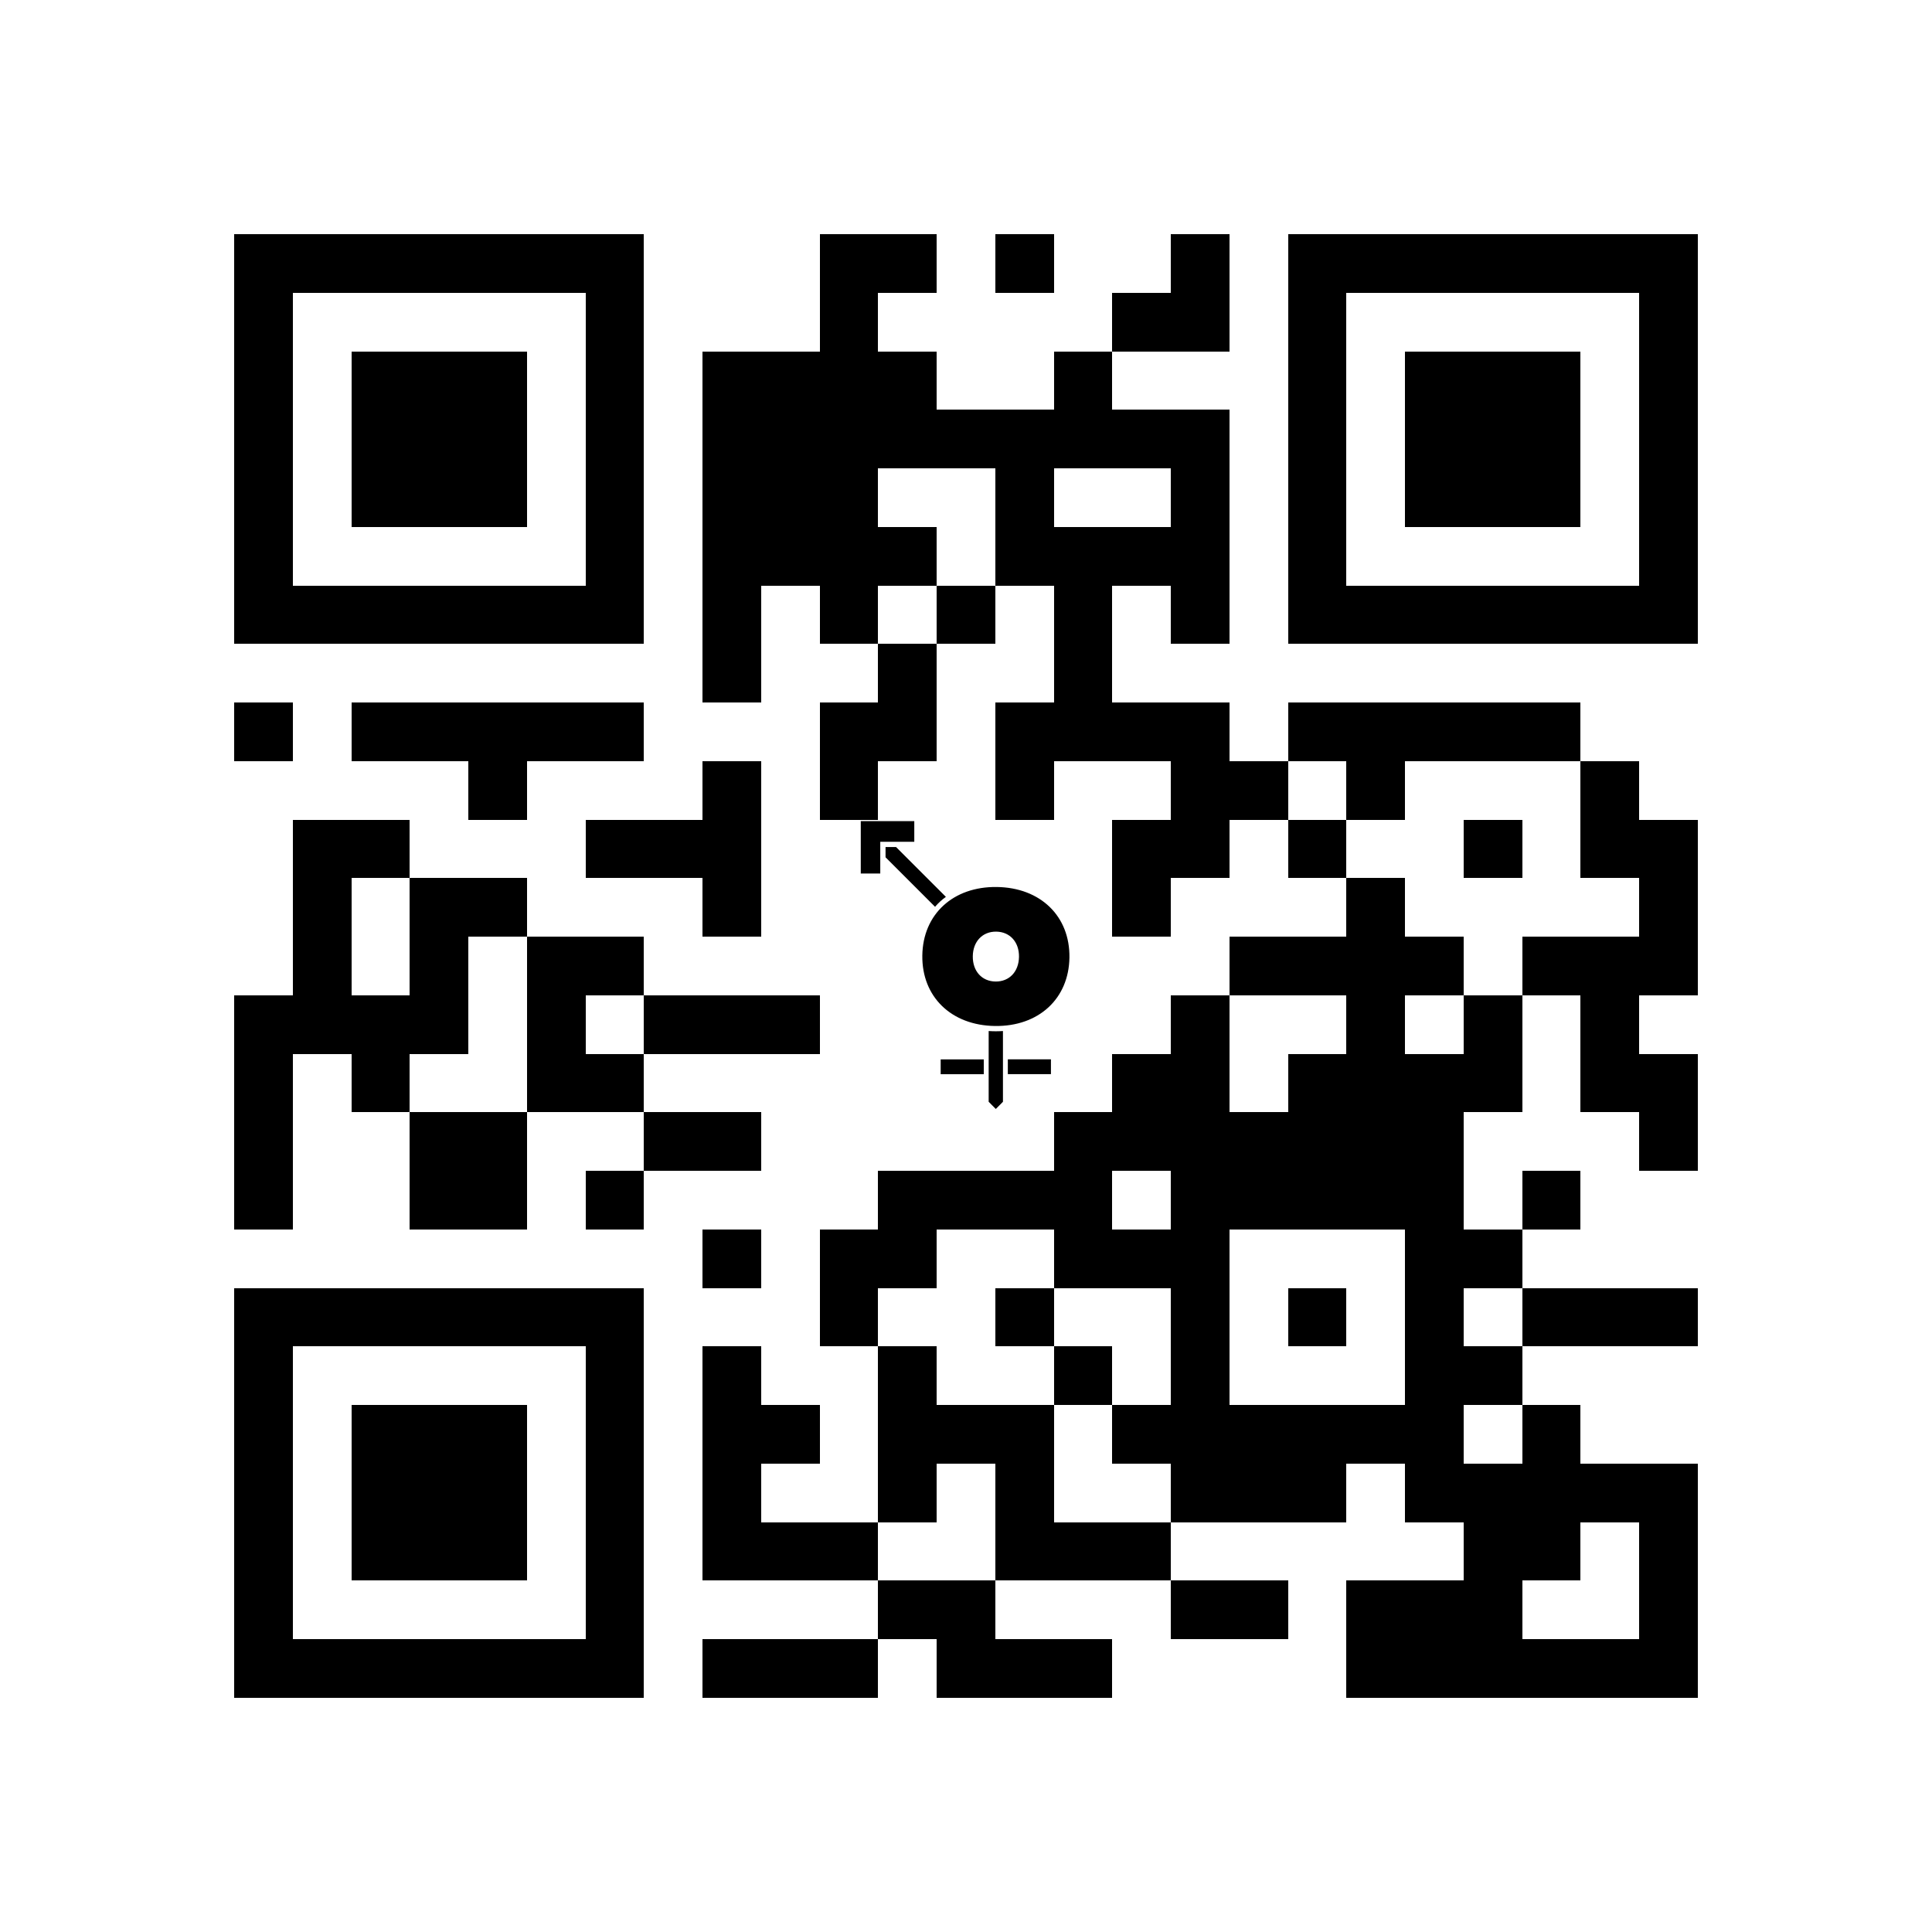
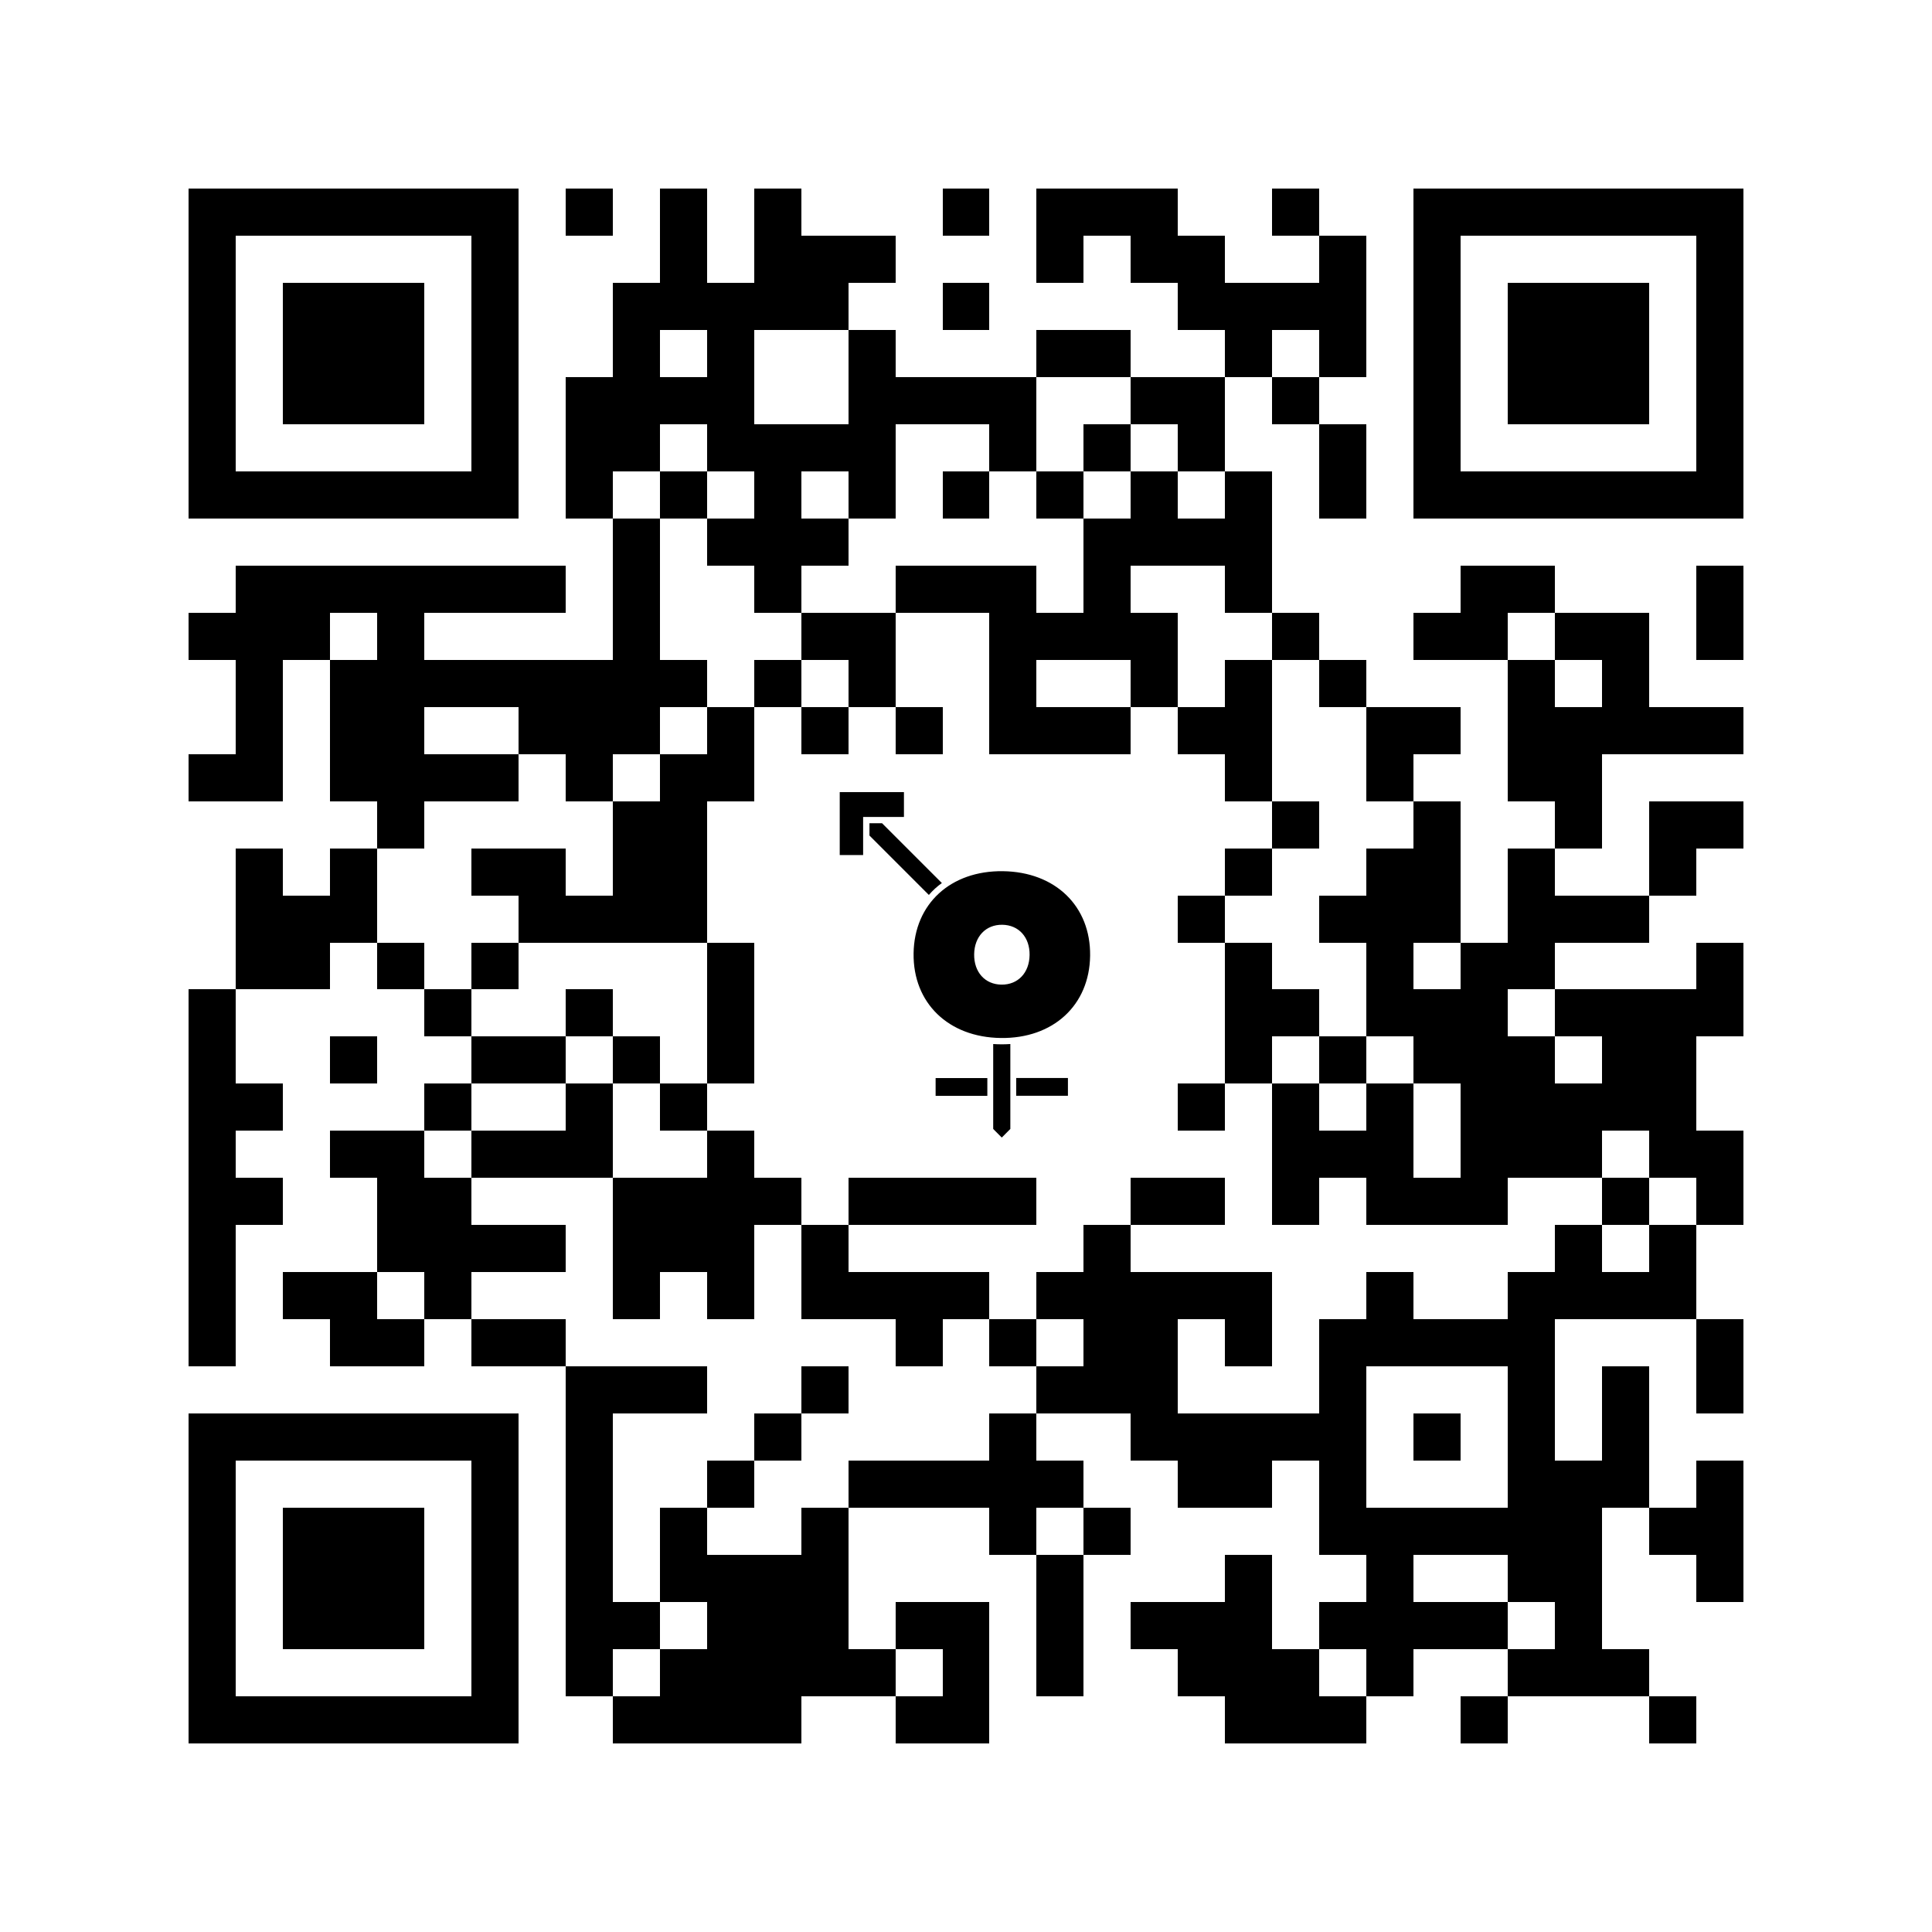
- <svg xmlns="http://www.w3.org/2000/svg" version="1.1" baseProfile="full" shape-rendering="crispEdges" width="200" height="200">
+ <svg xmlns="http://www.w3.org/2000/svg" version="1.1" baseProfile="full" shape-rendering="crispEdges" viewBox="0 0 200 200">
  <rect x="0" y="0" width="200" height="200" fill="#FFFFFF" />
-   <rect x="24.242" y="24.242" width="42.424" height="6.061" fill="#000000" />
-   <rect x="84.848" y="24.242" width="12.121" height="6.061" fill="#000000" />
-   <rect x="103.03" y="24.242" width="6.061" height="6.061" fill="#000000" />
-   <rect x="121.212" y="24.242" width="6.061" height="6.061" fill="#000000" />
-   <rect x="133.333" y="24.242" width="42.424" height="6.061" fill="#000000" />
-   <rect x="24.242" y="30.303" width="6.061" height="30.303" fill="#000000" />
-   <rect x="60.606" y="30.303" width="6.061" height="30.303" fill="#000000" />
-   <rect x="84.848" y="30.303" width="6.061" height="6.061" fill="#000000" />
-   <rect x="115.152" y="30.303" width="12.121" height="6.061" fill="#000000" />
-   <rect x="133.333" y="30.303" width="6.061" height="30.303" fill="#000000" />
-   <rect x="169.697" y="30.303" width="6.061" height="30.303" fill="#000000" />
-   <rect x="36.364" y="36.364" width="18.182" height="18.182" fill="#000000" />
-   <rect x="72.727" y="36.364" width="24.242" height="6.061" fill="#000000" />
-   <rect x="109.091" y="36.364" width="6.061" height="6.061" fill="#000000" />
-   <rect x="145.455" y="36.364" width="18.182" height="18.182" fill="#000000" />
-   <rect x="72.727" y="42.424" width="54.545" height="6.061" fill="#000000" />
-   <rect x="72.727" y="48.485" width="18.182" height="6.061" fill="#000000" />
-   <rect x="103.03" y="48.485" width="6.061" height="6.061" fill="#000000" />
-   <rect x="121.212" y="48.485" width="6.061" height="6.061" fill="#000000" />
-   <rect x="72.727" y="54.545" width="24.242" height="6.061" fill="#000000" />
-   <rect x="103.03" y="54.545" width="24.242" height="6.061" fill="#000000" />
-   <rect x="24.242" y="60.606" width="42.424" height="6.061" fill="#000000" />
-   <rect x="72.727" y="60.606" width="6.061" height="12.121" fill="#000000" />
-   <rect x="84.848" y="60.606" width="6.061" height="6.061" fill="#000000" />
-   <rect x="96.97" y="60.606" width="6.061" height="6.061" fill="#000000" />
-   <rect x="109.091" y="60.606" width="6.061" height="12.121" fill="#000000" />
-   <rect x="121.212" y="60.606" width="6.061" height="6.061" fill="#000000" />
-   <rect x="133.333" y="60.606" width="42.424" height="6.061" fill="#000000" />
-   <rect x="90.909" y="66.667" width="6.061" height="6.061" fill="#000000" />
-   <rect x="24.242" y="72.727" width="6.061" height="6.061" fill="#000000" />
-   <rect x="36.364" y="72.727" width="30.303" height="6.061" fill="#000000" />
-   <rect x="84.848" y="72.727" width="12.121" height="6.061" fill="#000000" />
-   <rect x="103.03" y="72.727" width="24.242" height="6.061" fill="#000000" />
-   <rect x="133.333" y="72.727" width="30.303" height="6.061" fill="#000000" />
-   <rect x="48.485" y="78.788" width="6.061" height="6.061" fill="#000000" />
-   <rect x="72.727" y="78.788" width="6.061" height="6.061" fill="#000000" />
-   <rect x="84.848" y="78.788" width="6.061" height="6.061" fill="#000000" />
-   <rect x="103.03" y="78.788" width="6.061" height="6.061" fill="#000000" />
-   <rect x="121.212" y="78.788" width="12.121" height="6.061" fill="#000000" />
-   <rect x="139.394" y="78.788" width="6.061" height="6.061" fill="#000000" />
-   <rect x="163.636" y="78.788" width="6.061" height="6.061" fill="#000000" />
-   <rect x="30.303" y="84.848" width="12.121" height="6.061" fill="#000000" />
-   <rect x="60.606" y="84.848" width="18.182" height="6.061" fill="#000000" />
-   <rect x="115.152" y="84.848" width="12.121" height="6.061" fill="#000000" />
-   <rect x="133.333" y="84.848" width="6.061" height="6.061" fill="#000000" />
-   <rect x="151.515" y="84.848" width="6.061" height="6.061" fill="#000000" />
-   <rect x="163.636" y="84.848" width="12.121" height="6.061" fill="#000000" />
-   <rect x="30.303" y="90.909" width="6.061" height="12.121" fill="#000000" />
-   <rect x="42.424" y="90.909" width="12.121" height="6.061" fill="#000000" />
-   <rect x="72.727" y="90.909" width="6.061" height="6.061" fill="#000000" />
-   <rect x="115.152" y="90.909" width="6.061" height="6.061" fill="#000000" />
-   <rect x="139.394" y="90.909" width="6.061" height="6.061" fill="#000000" />
-   <rect x="169.697" y="90.909" width="6.061" height="6.061" fill="#000000" />
-   <rect x="42.424" y="96.97" width="6.061" height="6.061" fill="#000000" />
-   <rect x="54.545" y="96.97" width="12.121" height="6.061" fill="#000000" />
-   <rect x="127.273" y="96.97" width="24.242" height="6.061" fill="#000000" />
-   <rect x="157.576" y="96.97" width="18.182" height="6.061" fill="#000000" />
-   <rect x="24.242" y="103.03" width="24.242" height="6.061" fill="#000000" />
-   <rect x="54.545" y="103.03" width="6.061" height="6.061" fill="#000000" />
-   <rect x="66.667" y="103.03" width="18.182" height="6.061" fill="#000000" />
-   <rect x="121.212" y="103.03" width="6.061" height="6.061" fill="#000000" />
-   <rect x="139.394" y="103.03" width="6.061" height="6.061" fill="#000000" />
-   <rect x="151.515" y="103.03" width="6.061" height="6.061" fill="#000000" />
-   <rect x="163.636" y="103.03" width="6.061" height="6.061" fill="#000000" />
-   <rect x="24.242" y="109.091" width="6.061" height="18.182" fill="#000000" />
-   <rect x="36.364" y="109.091" width="6.061" height="6.061" fill="#000000" />
-   <rect x="54.545" y="109.091" width="12.121" height="6.061" fill="#000000" />
-   <rect x="115.152" y="109.091" width="12.121" height="6.061" fill="#000000" />
-   <rect x="133.333" y="109.091" width="24.242" height="6.061" fill="#000000" />
-   <rect x="163.636" y="109.091" width="12.121" height="6.061" fill="#000000" />
-   <rect x="42.424" y="115.152" width="12.121" height="12.121" fill="#000000" />
-   <rect x="66.667" y="115.152" width="12.121" height="6.061" fill="#000000" />
-   <rect x="109.091" y="115.152" width="42.424" height="6.061" fill="#000000" />
-   <rect x="169.697" y="115.152" width="6.061" height="6.061" fill="#000000" />
-   <rect x="60.606" y="121.212" width="6.061" height="6.061" fill="#000000" />
-   <rect x="90.909" y="121.212" width="24.242" height="6.061" fill="#000000" />
-   <rect x="121.212" y="121.212" width="30.303" height="6.061" fill="#000000" />
-   <rect x="157.576" y="121.212" width="6.061" height="6.061" fill="#000000" />
-   <rect x="72.727" y="127.273" width="6.061" height="6.061" fill="#000000" />
-   <rect x="84.848" y="127.273" width="12.121" height="6.061" fill="#000000" />
-   <rect x="109.091" y="127.273" width="18.182" height="6.061" fill="#000000" />
-   <rect x="145.455" y="127.273" width="12.121" height="6.061" fill="#000000" />
-   <rect x="24.242" y="133.333" width="42.424" height="6.061" fill="#000000" />
-   <rect x="84.848" y="133.333" width="6.061" height="6.061" fill="#000000" />
-   <rect x="103.03" y="133.333" width="6.061" height="6.061" fill="#000000" />
-   <rect x="121.212" y="133.333" width="6.061" height="12.121" fill="#000000" />
-   <rect x="133.333" y="133.333" width="6.061" height="6.061" fill="#000000" />
-   <rect x="145.455" y="133.333" width="6.061" height="6.061" fill="#000000" />
-   <rect x="157.576" y="133.333" width="18.182" height="6.061" fill="#000000" />
-   <rect x="24.242" y="139.394" width="6.061" height="30.303" fill="#000000" />
-   <rect x="60.606" y="139.394" width="6.061" height="30.303" fill="#000000" />
-   <rect x="72.727" y="139.394" width="6.061" height="6.061" fill="#000000" />
-   <rect x="90.909" y="139.394" width="6.061" height="6.061" fill="#000000" />
-   <rect x="109.091" y="139.394" width="6.061" height="6.061" fill="#000000" />
-   <rect x="145.455" y="139.394" width="12.121" height="6.061" fill="#000000" />
-   <rect x="36.364" y="145.455" width="18.182" height="18.182" fill="#000000" />
-   <rect x="72.727" y="145.455" width="12.121" height="6.061" fill="#000000" />
-   <rect x="90.909" y="145.455" width="18.182" height="6.061" fill="#000000" />
-   <rect x="115.152" y="145.455" width="36.364" height="6.061" fill="#000000" />
-   <rect x="157.576" y="145.455" width="6.061" height="6.061" fill="#000000" />
-   <rect x="72.727" y="151.515" width="6.061" height="6.061" fill="#000000" />
-   <rect x="90.909" y="151.515" width="6.061" height="6.061" fill="#000000" />
-   <rect x="103.03" y="151.515" width="6.061" height="6.061" fill="#000000" />
-   <rect x="121.212" y="151.515" width="18.182" height="6.061" fill="#000000" />
-   <rect x="145.455" y="151.515" width="30.303" height="6.061" fill="#000000" />
-   <rect x="72.727" y="157.576" width="18.182" height="6.061" fill="#000000" />
-   <rect x="103.03" y="157.576" width="18.182" height="6.061" fill="#000000" />
-   <rect x="151.515" y="157.576" width="12.121" height="6.061" fill="#000000" />
-   <rect x="169.697" y="157.576" width="6.061" height="12.121" fill="#000000" />
-   <rect x="90.909" y="163.636" width="12.121" height="6.061" fill="#000000" />
-   <rect x="121.212" y="163.636" width="12.121" height="6.061" fill="#000000" />
-   <rect x="139.394" y="163.636" width="18.182" height="6.061" fill="#000000" />
-   <rect x="24.242" y="169.697" width="42.424" height="6.061" fill="#000000" />
-   <rect x="72.727" y="169.697" width="18.182" height="6.061" fill="#000000" />
-   <rect x="96.97" y="169.697" width="18.182" height="6.061" fill="#000000" />
-   <rect x="139.394" y="169.697" width="36.364" height="6.061" fill="#000000" />
-   <svg width="30" height="30" viewBox="0 0 61 84" version="1.1" xml:space="preserve" style="fill-rule:evenodd;clip-rule:evenodd;stroke-linejoin:round;stroke-miterlimit:2;" x="85" y="85" shape-rendering="geometricPrecision">
+   <rect x="19.512" y="19.512" width="34.146" height="4.878" fill="#000000" />
+   <rect x="58.537" y="19.512" width="4.878" height="4.878" fill="#000000" />
+   <rect x="68.293" y="19.512" width="4.878" height="9.756" fill="#000000" />
+   <rect x="78.049" y="19.512" width="4.878" height="4.878" fill="#000000" />
+   <rect x="97.561" y="19.512" width="4.878" height="4.878" fill="#000000" />
+   <rect x="107.317" y="19.512" width="14.634" height="4.878" fill="#000000" />
+   <rect x="131.707" y="19.512" width="4.878" height="4.878" fill="#000000" />
+   <rect x="146.341" y="19.512" width="34.146" height="4.878" fill="#000000" />
+   <rect x="19.512" y="24.39" width="4.878" height="24.39" fill="#000000" />
+   <rect x="48.78" y="24.39" width="4.878" height="24.39" fill="#000000" />
+   <rect x="78.049" y="24.39" width="14.634" height="4.878" fill="#000000" />
+   <rect x="107.317" y="24.39" width="4.878" height="4.878" fill="#000000" />
+   <rect x="117.073" y="24.39" width="9.756" height="4.878" fill="#000000" />
+   <rect x="136.585" y="24.39" width="4.878" height="4.878" fill="#000000" />
+   <rect x="146.341" y="24.39" width="4.878" height="24.39" fill="#000000" />
+   <rect x="175.61" y="24.39" width="4.878" height="24.39" fill="#000000" />
+   <rect x="29.268" y="29.268" width="14.634" height="14.634" fill="#000000" />
+   <rect x="63.415" y="29.268" width="24.39" height="4.878" fill="#000000" />
+   <rect x="97.561" y="29.268" width="4.878" height="4.878" fill="#000000" />
+   <rect x="121.951" y="29.268" width="19.512" height="4.878" fill="#000000" />
+   <rect x="156.098" y="29.268" width="14.634" height="14.634" fill="#000000" />
+   <rect x="63.415" y="34.146" width="4.878" height="4.878" fill="#000000" />
+   <rect x="73.171" y="34.146" width="4.878" height="4.878" fill="#000000" />
+   <rect x="87.805" y="34.146" width="4.878" height="4.878" fill="#000000" />
+   <rect x="107.317" y="34.146" width="9.756" height="4.878" fill="#000000" />
+   <rect x="126.829" y="34.146" width="4.878" height="4.878" fill="#000000" />
+   <rect x="136.585" y="34.146" width="4.878" height="4.878" fill="#000000" />
+   <rect x="58.537" y="39.024" width="19.512" height="4.878" fill="#000000" />
+   <rect x="87.805" y="39.024" width="19.512" height="4.878" fill="#000000" />
+   <rect x="117.073" y="39.024" width="9.756" height="4.878" fill="#000000" />
+   <rect x="131.707" y="39.024" width="4.878" height="4.878" fill="#000000" />
+   <rect x="58.537" y="43.902" width="9.756" height="4.878" fill="#000000" />
+   <rect x="73.171" y="43.902" width="19.512" height="4.878" fill="#000000" />
+   <rect x="102.439" y="43.902" width="4.878" height="4.878" fill="#000000" />
+   <rect x="112.195" y="43.902" width="4.878" height="4.878" fill="#000000" />
+   <rect x="121.951" y="43.902" width="4.878" height="4.878" fill="#000000" />
+   <rect x="136.585" y="43.902" width="4.878" height="9.756" fill="#000000" />
+   <rect x="19.512" y="48.78" width="34.146" height="4.878" fill="#000000" />
+   <rect x="58.537" y="48.78" width="4.878" height="4.878" fill="#000000" />
+   <rect x="68.293" y="48.78" width="4.878" height="4.878" fill="#000000" />
+   <rect x="78.049" y="48.78" width="4.878" height="4.878" fill="#000000" />
+   <rect x="87.805" y="48.78" width="4.878" height="4.878" fill="#000000" />
+   <rect x="97.561" y="48.78" width="4.878" height="4.878" fill="#000000" />
+   <rect x="107.317" y="48.78" width="4.878" height="4.878" fill="#000000" />
+   <rect x="117.073" y="48.78" width="4.878" height="4.878" fill="#000000" />
+   <rect x="126.829" y="48.78" width="4.878" height="4.878" fill="#000000" />
+   <rect x="146.341" y="48.78" width="34.146" height="4.878" fill="#000000" />
+   <rect x="63.415" y="53.659" width="4.878" height="14.634" fill="#000000" />
+   <rect x="73.171" y="53.659" width="14.634" height="4.878" fill="#000000" />
+   <rect x="112.195" y="53.659" width="19.512" height="4.878" fill="#000000" />
+   <rect x="24.39" y="58.537" width="34.146" height="4.878" fill="#000000" />
+   <rect x="78.049" y="58.537" width="4.878" height="4.878" fill="#000000" />
+   <rect x="92.683" y="58.537" width="14.634" height="4.878" fill="#000000" />
+   <rect x="112.195" y="58.537" width="4.878" height="4.878" fill="#000000" />
+   <rect x="126.829" y="58.537" width="4.878" height="4.878" fill="#000000" />
+   <rect x="151.22" y="58.537" width="9.756" height="4.878" fill="#000000" />
+   <rect x="175.61" y="58.537" width="4.878" height="9.756" fill="#000000" />
+   <rect x="19.512" y="63.415" width="14.634" height="4.878" fill="#000000" />
+   <rect x="39.024" y="63.415" width="4.878" height="4.878" fill="#000000" />
+   <rect x="82.927" y="63.415" width="9.756" height="4.878" fill="#000000" />
+   <rect x="102.439" y="63.415" width="19.512" height="4.878" fill="#000000" />
+   <rect x="131.707" y="63.415" width="4.878" height="4.878" fill="#000000" />
+   <rect x="146.341" y="63.415" width="9.756" height="4.878" fill="#000000" />
+   <rect x="160.976" y="63.415" width="9.756" height="4.878" fill="#000000" />
+   <rect x="24.39" y="68.293" width="4.878" height="9.756" fill="#000000" />
+   <rect x="34.146" y="68.293" width="39.024" height="4.878" fill="#000000" />
+   <rect x="78.049" y="68.293" width="4.878" height="4.878" fill="#000000" />
+   <rect x="87.805" y="68.293" width="4.878" height="4.878" fill="#000000" />
+   <rect x="102.439" y="68.293" width="4.878" height="4.878" fill="#000000" />
+   <rect x="117.073" y="68.293" width="4.878" height="4.878" fill="#000000" />
+   <rect x="126.829" y="68.293" width="4.878" height="4.878" fill="#000000" />
+   <rect x="136.585" y="68.293" width="4.878" height="4.878" fill="#000000" />
+   <rect x="156.098" y="68.293" width="4.878" height="4.878" fill="#000000" />
+   <rect x="165.854" y="68.293" width="4.878" height="4.878" fill="#000000" />
+   <rect x="34.146" y="73.171" width="9.756" height="4.878" fill="#000000" />
+   <rect x="53.659" y="73.171" width="14.634" height="4.878" fill="#000000" />
+   <rect x="73.171" y="73.171" width="4.878" height="4.878" fill="#000000" />
+   <rect x="82.927" y="73.171" width="4.878" height="4.878" fill="#000000" />
+   <rect x="92.683" y="73.171" width="4.878" height="4.878" fill="#000000" />
+   <rect x="102.439" y="73.171" width="14.634" height="4.878" fill="#000000" />
+   <rect x="121.951" y="73.171" width="9.756" height="4.878" fill="#000000" />
+   <rect x="141.463" y="73.171" width="9.756" height="4.878" fill="#000000" />
+   <rect x="156.098" y="73.171" width="24.39" height="4.878" fill="#000000" />
+   <rect x="19.512" y="78.049" width="9.756" height="4.878" fill="#000000" />
+   <rect x="34.146" y="78.049" width="19.512" height="4.878" fill="#000000" />
+   <rect x="58.537" y="78.049" width="4.878" height="4.878" fill="#000000" />
+   <rect x="68.293" y="78.049" width="9.756" height="4.878" fill="#000000" />
+   <rect x="126.829" y="78.049" width="4.878" height="4.878" fill="#000000" />
+   <rect x="141.463" y="78.049" width="4.878" height="4.878" fill="#000000" />
+   <rect x="156.098" y="78.049" width="9.756" height="4.878" fill="#000000" />
+   <rect x="39.024" y="82.927" width="4.878" height="4.878" fill="#000000" />
+   <rect x="63.415" y="82.927" width="9.756" height="9.756" fill="#000000" />
+   <rect x="131.707" y="82.927" width="4.878" height="4.878" fill="#000000" />
+   <rect x="146.341" y="82.927" width="4.878" height="4.878" fill="#000000" />
+   <rect x="160.976" y="82.927" width="4.878" height="4.878" fill="#000000" />
+   <rect x="170.732" y="82.927" width="9.756" height="4.878" fill="#000000" />
+   <rect x="24.39" y="87.805" width="4.878" height="4.878" fill="#000000" />
+   <rect x="34.146" y="87.805" width="4.878" height="4.878" fill="#000000" />
+   <rect x="48.78" y="87.805" width="9.756" height="4.878" fill="#000000" />
+   <rect x="126.829" y="87.805" width="4.878" height="4.878" fill="#000000" />
+   <rect x="141.463" y="87.805" width="9.756" height="4.878" fill="#000000" />
+   <rect x="156.098" y="87.805" width="4.878" height="4.878" fill="#000000" />
+   <rect x="170.732" y="87.805" width="4.878" height="4.878" fill="#000000" />
+   <rect x="24.39" y="92.683" width="14.634" height="4.878" fill="#000000" />
+   <rect x="53.659" y="92.683" width="19.512" height="4.878" fill="#000000" />
+   <rect x="121.951" y="92.683" width="4.878" height="4.878" fill="#000000" />
+   <rect x="136.585" y="92.683" width="14.634" height="4.878" fill="#000000" />
+   <rect x="156.098" y="92.683" width="14.634" height="4.878" fill="#000000" />
+   <rect x="24.39" y="97.561" width="9.756" height="4.878" fill="#000000" />
+   <rect x="39.024" y="97.561" width="4.878" height="4.878" fill="#000000" />
+   <rect x="48.78" y="97.561" width="4.878" height="4.878" fill="#000000" />
+   <rect x="73.171" y="97.561" width="4.878" height="14.634" fill="#000000" />
+   <rect x="126.829" y="97.561" width="4.878" height="4.878" fill="#000000" />
+   <rect x="141.463" y="97.561" width="4.878" height="4.878" fill="#000000" />
+   <rect x="151.22" y="97.561" width="9.756" height="4.878" fill="#000000" />
+   <rect x="175.61" y="97.561" width="4.878" height="4.878" fill="#000000" />
+   <rect x="19.512" y="102.439" width="4.878" height="9.756" fill="#000000" />
+   <rect x="43.902" y="102.439" width="4.878" height="4.878" fill="#000000" />
+   <rect x="58.537" y="102.439" width="4.878" height="4.878" fill="#000000" />
+   <rect x="126.829" y="102.439" width="9.756" height="4.878" fill="#000000" />
+   <rect x="141.463" y="102.439" width="14.634" height="4.878" fill="#000000" />
+   <rect x="160.976" y="102.439" width="19.512" height="4.878" fill="#000000" />
+   <rect x="34.146" y="107.317" width="4.878" height="4.878" fill="#000000" />
+   <rect x="48.78" y="107.317" width="9.756" height="4.878" fill="#000000" />
+   <rect x="63.415" y="107.317" width="4.878" height="4.878" fill="#000000" />
+   <rect x="126.829" y="107.317" width="4.878" height="4.878" fill="#000000" />
+   <rect x="136.585" y="107.317" width="4.878" height="4.878" fill="#000000" />
+   <rect x="146.341" y="107.317" width="14.634" height="4.878" fill="#000000" />
+   <rect x="165.854" y="107.317" width="9.756" height="4.878" fill="#000000" />
+   <rect x="19.512" y="112.195" width="9.756" height="4.878" fill="#000000" />
+   <rect x="43.902" y="112.195" width="4.878" height="4.878" fill="#000000" />
+   <rect x="58.537" y="112.195" width="4.878" height="4.878" fill="#000000" />
+   <rect x="68.293" y="112.195" width="4.878" height="4.878" fill="#000000" />
+   <rect x="121.951" y="112.195" width="4.878" height="4.878" fill="#000000" />
+   <rect x="131.707" y="112.195" width="4.878" height="4.878" fill="#000000" />
+   <rect x="141.463" y="112.195" width="4.878" height="4.878" fill="#000000" />
+   <rect x="151.22" y="112.195" width="24.39" height="4.878" fill="#000000" />
+   <rect x="19.512" y="117.073" width="4.878" height="4.878" fill="#000000" />
+   <rect x="34.146" y="117.073" width="9.756" height="4.878" fill="#000000" />
+   <rect x="48.78" y="117.073" width="14.634" height="4.878" fill="#000000" />
+   <rect x="73.171" y="117.073" width="4.878" height="4.878" fill="#000000" />
+   <rect x="131.707" y="117.073" width="14.634" height="4.878" fill="#000000" />
+   <rect x="151.22" y="117.073" width="14.634" height="4.878" fill="#000000" />
+   <rect x="170.732" y="117.073" width="9.756" height="4.878" fill="#000000" />
+   <rect x="19.512" y="121.951" width="9.756" height="4.878" fill="#000000" />
+   <rect x="39.024" y="121.951" width="9.756" height="4.878" fill="#000000" />
+   <rect x="63.415" y="121.951" width="19.512" height="4.878" fill="#000000" />
+   <rect x="87.805" y="121.951" width="19.512" height="4.878" fill="#000000" />
+   <rect x="117.073" y="121.951" width="9.756" height="4.878" fill="#000000" />
+   <rect x="131.707" y="121.951" width="4.878" height="4.878" fill="#000000" />
+   <rect x="141.463" y="121.951" width="14.634" height="4.878" fill="#000000" />
+   <rect x="165.854" y="121.951" width="4.878" height="4.878" fill="#000000" />
+   <rect x="175.61" y="121.951" width="4.878" height="4.878" fill="#000000" />
+   <rect x="19.512" y="126.829" width="4.878" height="14.634" fill="#000000" />
+   <rect x="39.024" y="126.829" width="19.512" height="4.878" fill="#000000" />
+   <rect x="63.415" y="126.829" width="14.634" height="4.878" fill="#000000" />
+   <rect x="82.927" y="126.829" width="4.878" height="4.878" fill="#000000" />
+   <rect x="112.195" y="126.829" width="4.878" height="4.878" fill="#000000" />
+   <rect x="160.976" y="126.829" width="4.878" height="4.878" fill="#000000" />
+   <rect x="170.732" y="126.829" width="4.878" height="4.878" fill="#000000" />
+   <rect x="29.268" y="131.707" width="9.756" height="4.878" fill="#000000" />
+   <rect x="43.902" y="131.707" width="4.878" height="4.878" fill="#000000" />
+   <rect x="63.415" y="131.707" width="4.878" height="4.878" fill="#000000" />
+   <rect x="73.171" y="131.707" width="4.878" height="4.878" fill="#000000" />
+   <rect x="82.927" y="131.707" width="19.512" height="4.878" fill="#000000" />
+   <rect x="107.317" y="131.707" width="24.39" height="4.878" fill="#000000" />
+   <rect x="141.463" y="131.707" width="4.878" height="4.878" fill="#000000" />
+   <rect x="156.098" y="131.707" width="19.512" height="4.878" fill="#000000" />
+   <rect x="34.146" y="136.585" width="9.756" height="4.878" fill="#000000" />
+   <rect x="48.78" y="136.585" width="9.756" height="4.878" fill="#000000" />
+   <rect x="92.683" y="136.585" width="4.878" height="4.878" fill="#000000" />
+   <rect x="102.439" y="136.585" width="4.878" height="4.878" fill="#000000" />
+   <rect x="112.195" y="136.585" width="9.756" height="4.878" fill="#000000" />
+   <rect x="126.829" y="136.585" width="4.878" height="4.878" fill="#000000" />
+   <rect x="136.585" y="136.585" width="24.39" height="4.878" fill="#000000" />
+   <rect x="175.61" y="136.585" width="4.878" height="9.756" fill="#000000" />
+   <rect x="58.537" y="141.463" width="14.634" height="4.878" fill="#000000" />
+   <rect x="82.927" y="141.463" width="4.878" height="4.878" fill="#000000" />
+   <rect x="107.317" y="141.463" width="14.634" height="4.878" fill="#000000" />
+   <rect x="136.585" y="141.463" width="4.878" height="4.878" fill="#000000" />
+   <rect x="156.098" y="141.463" width="4.878" height="9.756" fill="#000000" />
+   <rect x="165.854" y="141.463" width="4.878" height="9.756" fill="#000000" />
+   <rect x="19.512" y="146.341" width="34.146" height="4.878" fill="#000000" />
+   <rect x="58.537" y="146.341" width="4.878" height="19.512" fill="#000000" />
+   <rect x="78.049" y="146.341" width="4.878" height="4.878" fill="#000000" />
+   <rect x="102.439" y="146.341" width="4.878" height="4.878" fill="#000000" />
+   <rect x="117.073" y="146.341" width="24.39" height="4.878" fill="#000000" />
+   <rect x="146.341" y="146.341" width="4.878" height="4.878" fill="#000000" />
+   <rect x="19.512" y="151.22" width="4.878" height="24.39" fill="#000000" />
+   <rect x="48.78" y="151.22" width="4.878" height="24.39" fill="#000000" />
+   <rect x="73.171" y="151.22" width="4.878" height="4.878" fill="#000000" />
+   <rect x="87.805" y="151.22" width="24.39" height="4.878" fill="#000000" />
+   <rect x="121.951" y="151.22" width="9.756" height="4.878" fill="#000000" />
+   <rect x="136.585" y="151.22" width="4.878" height="4.878" fill="#000000" />
+   <rect x="156.098" y="151.22" width="14.634" height="4.878" fill="#000000" />
+   <rect x="175.61" y="151.22" width="4.878" height="4.878" fill="#000000" />
+   <rect x="29.268" y="156.098" width="14.634" height="14.634" fill="#000000" />
+   <rect x="68.293" y="156.098" width="4.878" height="4.878" fill="#000000" />
+   <rect x="82.927" y="156.098" width="4.878" height="4.878" fill="#000000" />
+   <rect x="102.439" y="156.098" width="4.878" height="4.878" fill="#000000" />
+   <rect x="112.195" y="156.098" width="4.878" height="4.878" fill="#000000" />
+   <rect x="136.585" y="156.098" width="29.268" height="4.878" fill="#000000" />
+   <rect x="170.732" y="156.098" width="9.756" height="4.878" fill="#000000" />
+   <rect x="68.293" y="160.976" width="19.512" height="4.878" fill="#000000" />
+   <rect x="107.317" y="160.976" width="4.878" height="14.634" fill="#000000" />
+   <rect x="126.829" y="160.976" width="4.878" height="4.878" fill="#000000" />
+   <rect x="141.463" y="160.976" width="4.878" height="4.878" fill="#000000" />
+   <rect x="156.098" y="160.976" width="9.756" height="4.878" fill="#000000" />
+   <rect x="175.61" y="160.976" width="4.878" height="4.878" fill="#000000" />
+   <rect x="58.537" y="165.854" width="9.756" height="4.878" fill="#000000" />
+   <rect x="73.171" y="165.854" width="14.634" height="4.878" fill="#000000" />
+   <rect x="92.683" y="165.854" width="9.756" height="4.878" fill="#000000" />
+   <rect x="117.073" y="165.854" width="14.634" height="4.878" fill="#000000" />
+   <rect x="136.585" y="165.854" width="19.512" height="4.878" fill="#000000" />
+   <rect x="160.976" y="165.854" width="4.878" height="4.878" fill="#000000" />
+   <rect x="58.537" y="170.732" width="4.878" height="4.878" fill="#000000" />
+   <rect x="68.293" y="170.732" width="24.39" height="4.878" fill="#000000" />
+   <rect x="97.561" y="170.732" width="4.878" height="4.878" fill="#000000" />
+   <rect x="121.951" y="170.732" width="14.634" height="4.878" fill="#000000" />
+   <rect x="141.463" y="170.732" width="4.878" height="4.878" fill="#000000" />
+   <rect x="156.098" y="170.732" width="14.634" height="4.878" fill="#000000" />
+   <rect x="19.512" y="175.61" width="34.146" height="4.878" fill="#000000" />
+   <rect x="63.415" y="175.61" width="19.512" height="4.878" fill="#000000" />
+   <rect x="92.683" y="175.61" width="9.756" height="4.878" fill="#000000" />
+   <rect x="126.829" y="175.61" width="14.634" height="4.878" fill="#000000" />
+   <rect x="151.22" y="175.61" width="4.878" height="4.878" fill="#000000" />
+   <rect x="170.732" y="175.61" width="4.878" height="4.878" fill="#000000" />
+   <svg width="36" height="36" viewBox="0 0 61 84" version="1.1" xml:space="preserve" style="fill-rule:evenodd;clip-rule:evenodd;stroke-linejoin:round;stroke-miterlimit:2;" x="82" y="82" shape-rendering="geometricPrecision">
    <g id="Calque_1-2">
      <path d="M24.67,21.96C23.5,22.8 22.45,23.76 21.53,24.84L7.18,10.49L7.18,7.52L10.23,7.52L24.67,21.96Z" style="fill-rule:nonzero;" />
      <path d="M41.21,60.85L41.21,81.36L39.15,83.43L39.13,83.43L37.07,81.36L37.07,60.85C37.75,60.89 38.44,60.92 39.14,60.92C39.84,60.92 40.53,60.89 41.21,60.85Z" style="fill-rule:nonzero;" />
      <path d="M39.43,19.1C26.78,18.93 18,26.99 17.84,38.96C17.68,50.93 26.24,59.22 38.89,59.39C51.54,59.56 60.32,51.5 60.48,39.53C60.64,27.56 52.09,19.27 39.43,19.1ZM39.06,46.5C35.08,46.45 32.41,43.47 32.47,39.16C32.53,34.89 35.28,31.99 39.26,32.04C43.25,32.09 45.92,35.07 45.86,39.34C45.8,43.65 43.05,46.55 39.06,46.5Z" style="fill-rule:nonzero;" />
      <path d="M15.51,0L15.51,6L5.65,6L5.65,15.2L0,15.2L0,0L15.51,0Z" style="fill-rule:nonzero;" />
      <g transform="matrix(1,0,0,1.76796,0,-56.3416)">
        <rect x="23.16" y="70.936" width="12.494" height="2.429" />
      </g>
      <g transform="matrix(1,0,0,1.76796,19.4658,-56.361)">
        <rect x="23.16" y="70.936" width="12.494" height="2.429" />
      </g>
    </g>
  </svg>
</svg>
